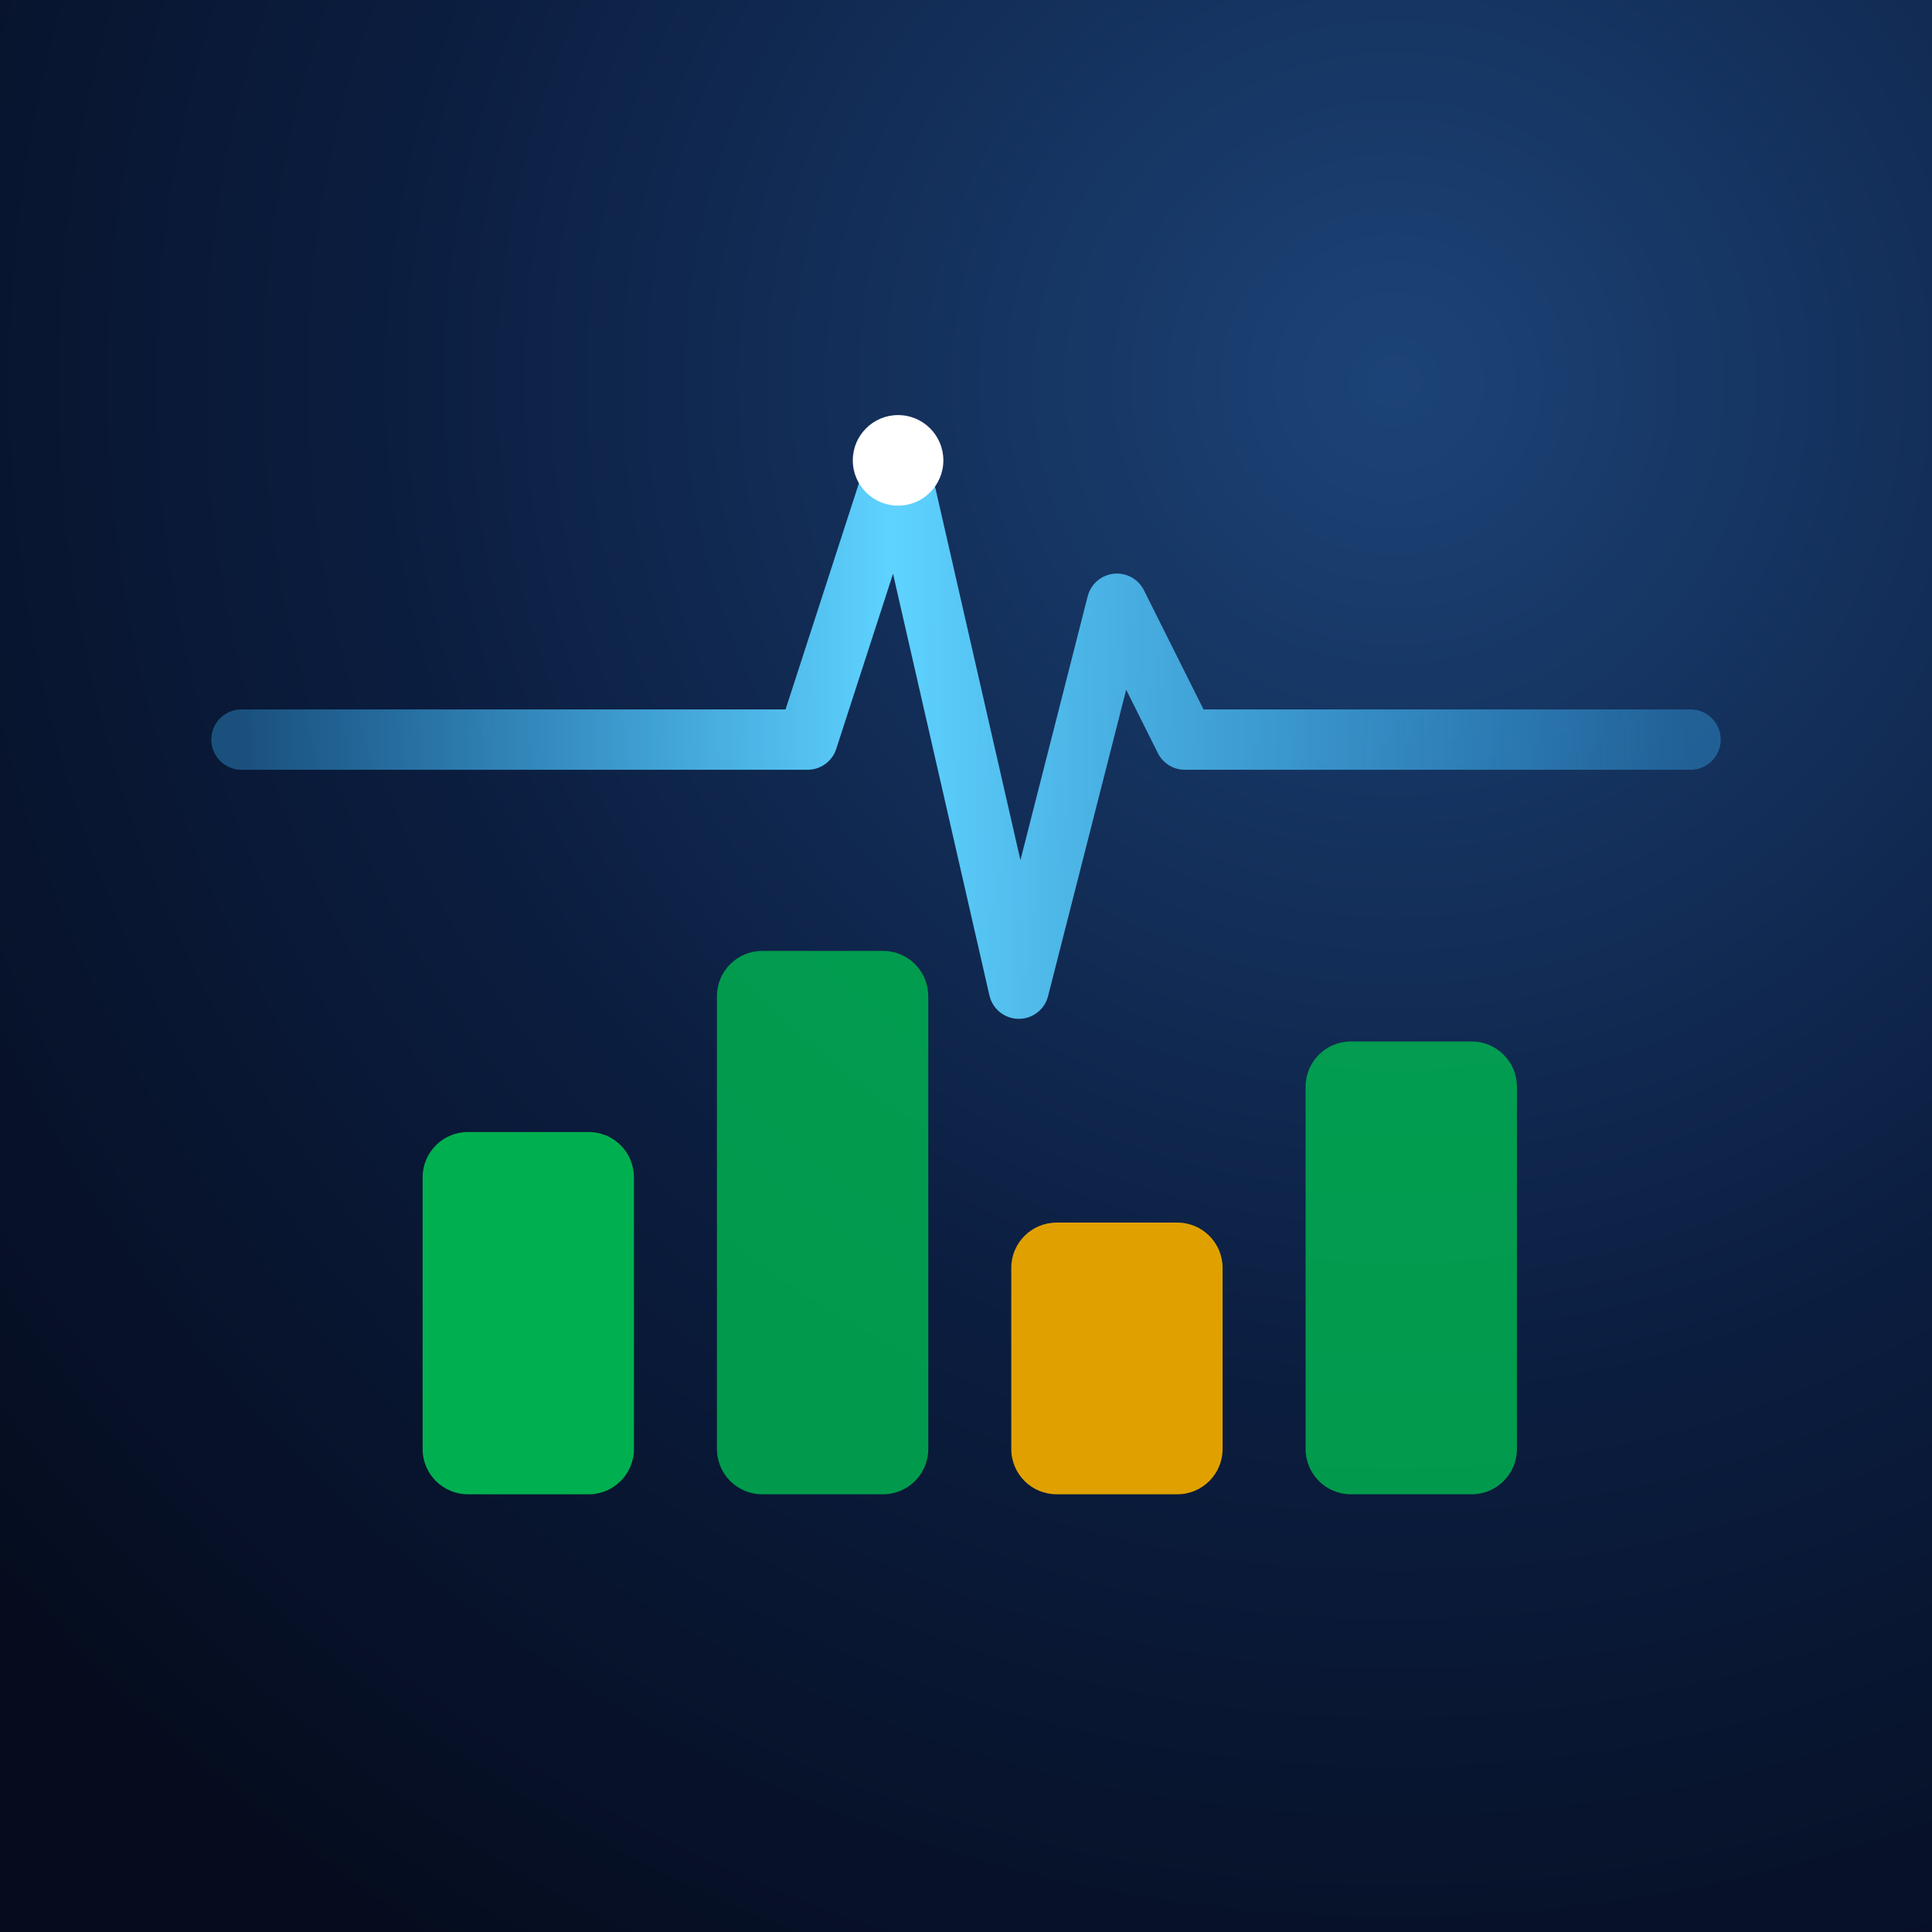
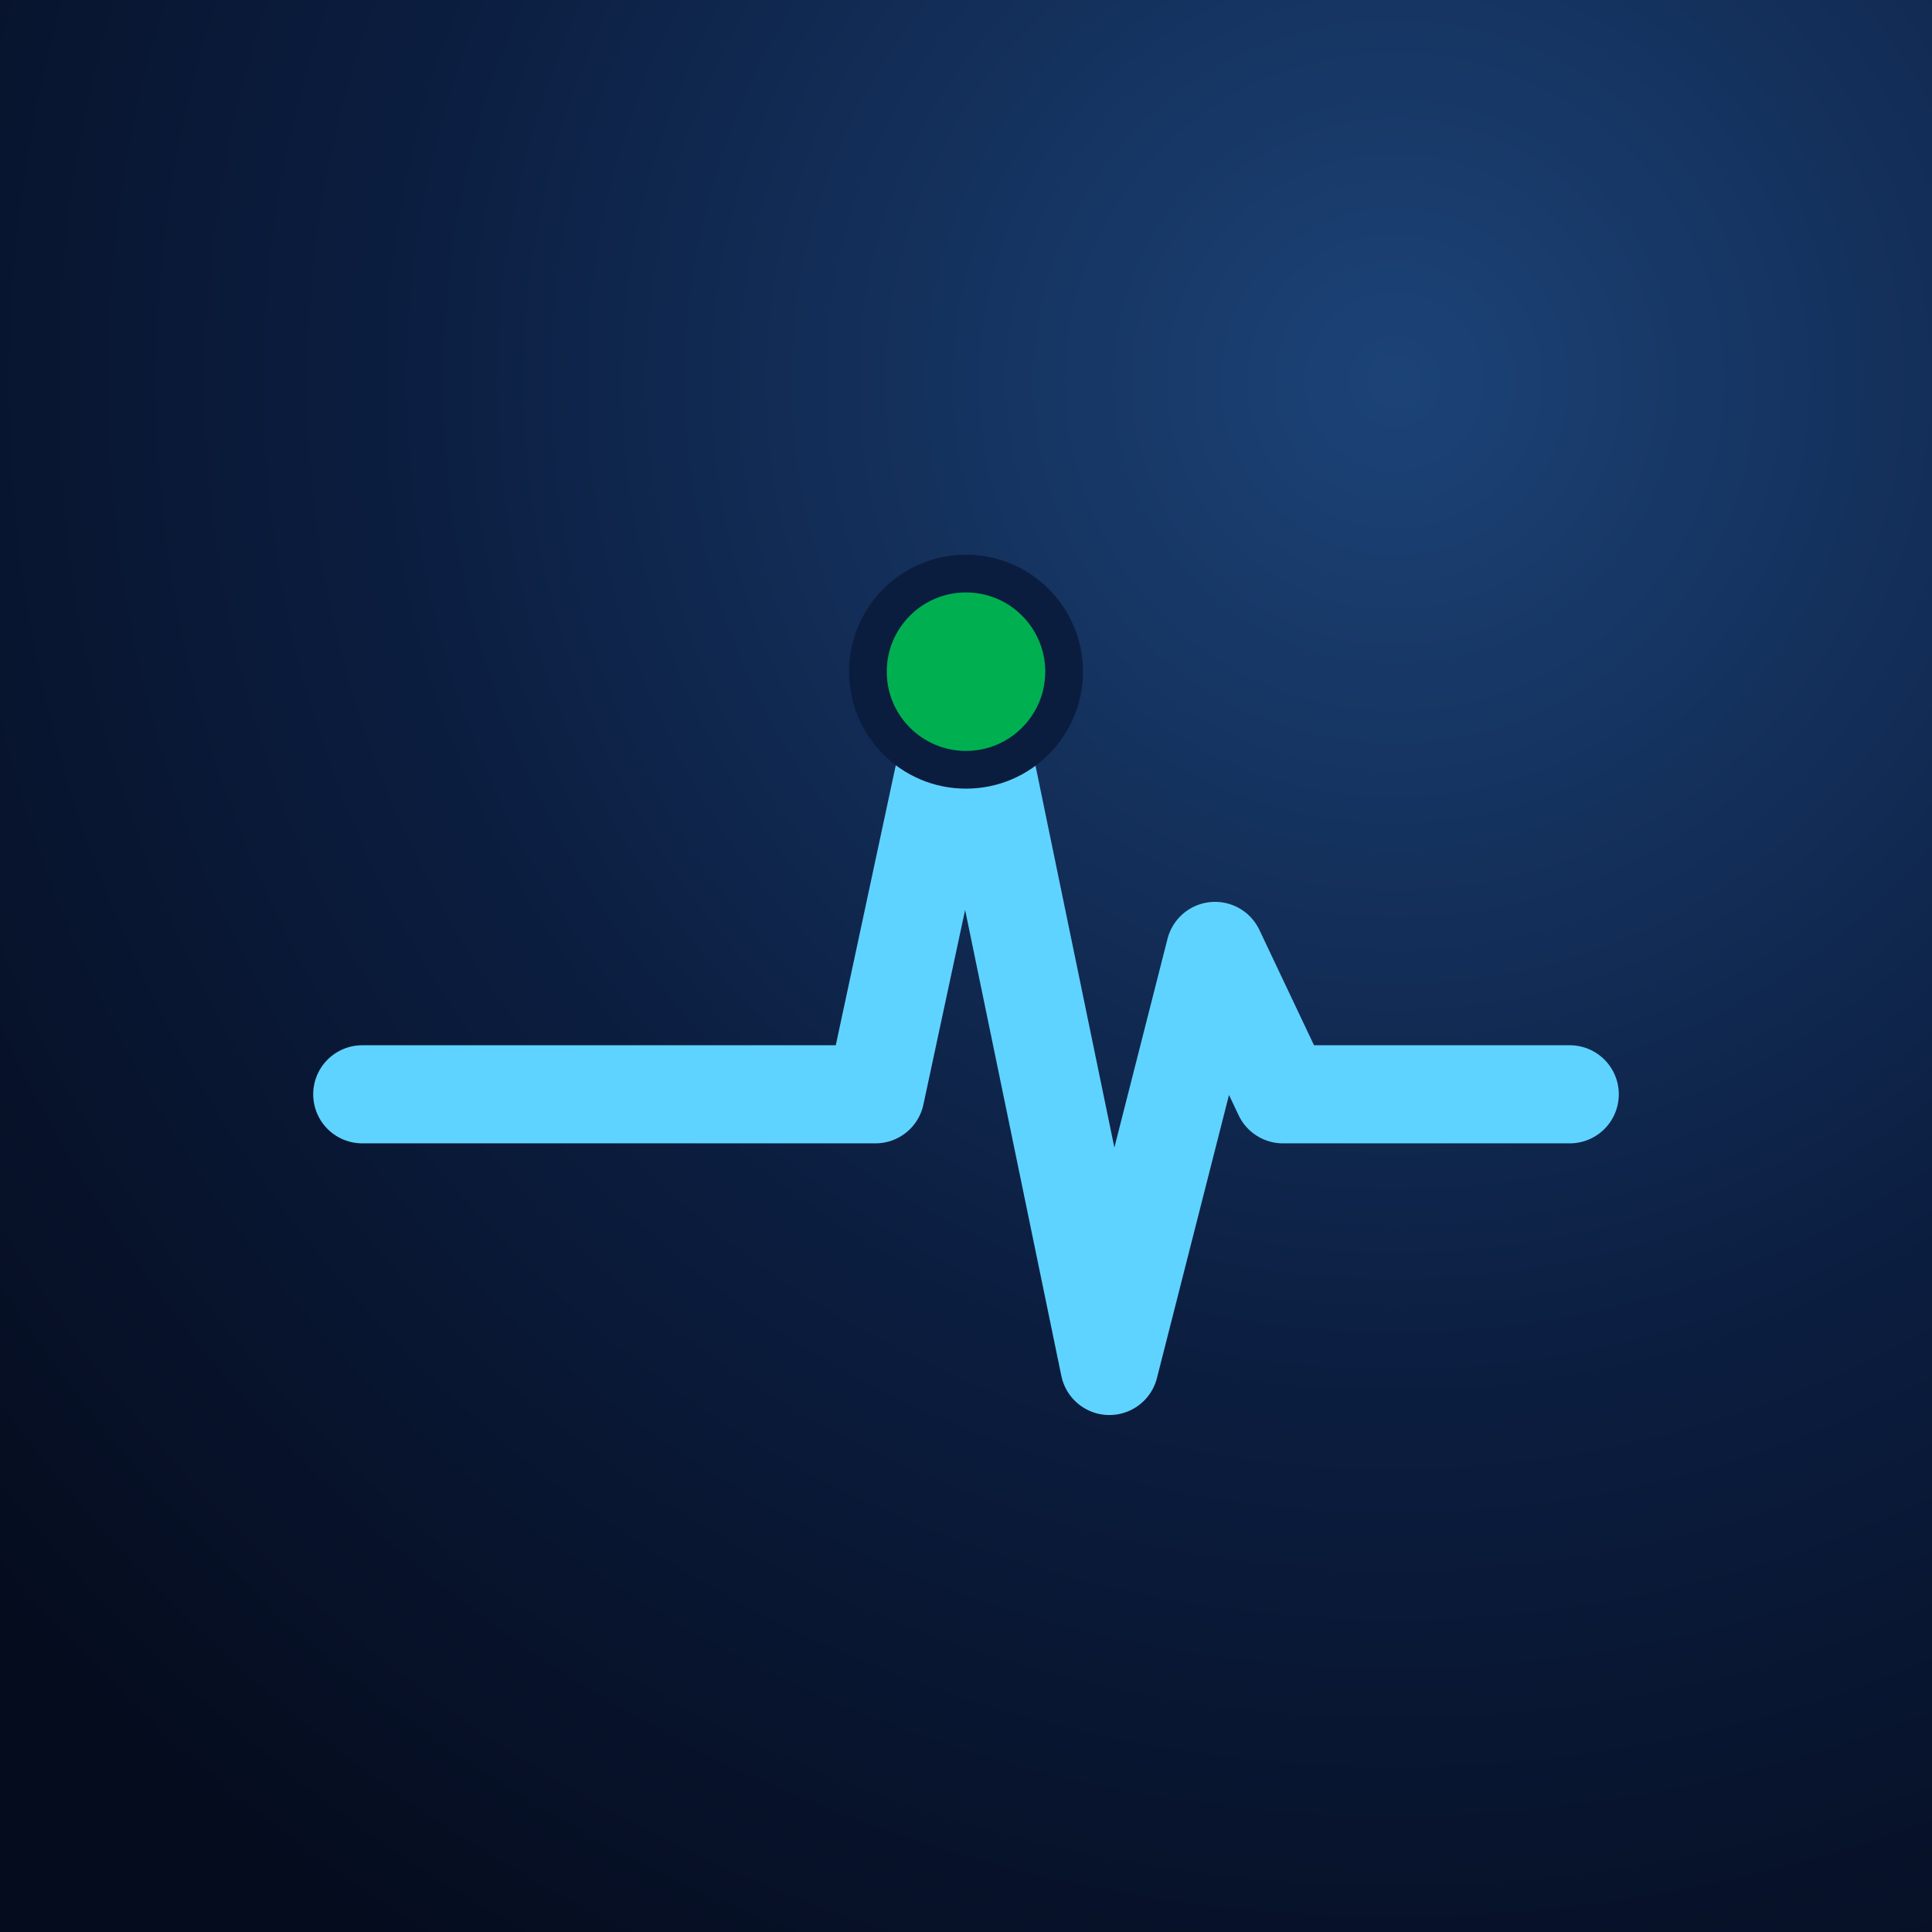
<svg xmlns="http://www.w3.org/2000/svg" viewBox="0 0 512 512">
  <defs>
    <radialGradient id="bg" cx="72%" cy="20%" r="95%">
      <stop offset="0" stop-color="#1c4377" />
      <stop offset=".55" stop-color="#0b1d3f" />
      <stop offset="1" stop-color="#050c1e" />
    </radialGradient>
-     <linearGradient id="ln" x1="0" y1="0" x2="1" y2="0">
-       <stop offset="0" stop-color="#38b6ff" stop-opacity=".35" />
-       <stop offset=".45" stop-color="#5fd3ff" />
-       <stop offset="1" stop-color="#38b6ff" stop-opacity=".35" />
-     </linearGradient>
  </defs>
  <rect width="512" height="512" fill="url(#bg)" />
-   <rect x="112" y="300" width="56" height="96" rx="12" fill="#00b050" />
-   <rect x="190" y="252" width="56" height="144" rx="12" fill="#00b050" fill-opacity=".85" />
-   <rect x="268" y="324" width="56" height="72" rx="12" fill="#e0a100" />
-   <rect x="346" y="276" width="56" height="120" rx="12" fill="#00b050" fill-opacity=".85" />
-   <path d="M64 196 H190 L214 196 L238 122 L270 262 L296 160 L314 196 H448" fill="none" stroke="url(#ln)" stroke-width="16" stroke-linecap="round" stroke-linejoin="round" />
-   <circle cx="238" cy="122" r="12" fill="#ffffff" />
+   <path d="M96 290 H198 L232 290 L256 178 L294 362 L322 252 L340 290 H416" fill="none" stroke="#5fd3ff" stroke-width="26" stroke-linecap="round" stroke-linejoin="round" />
+   <circle cx="256" cy="178" r="26" fill="#00b050" stroke="#0b1d3f" stroke-width="10" />
</svg>
